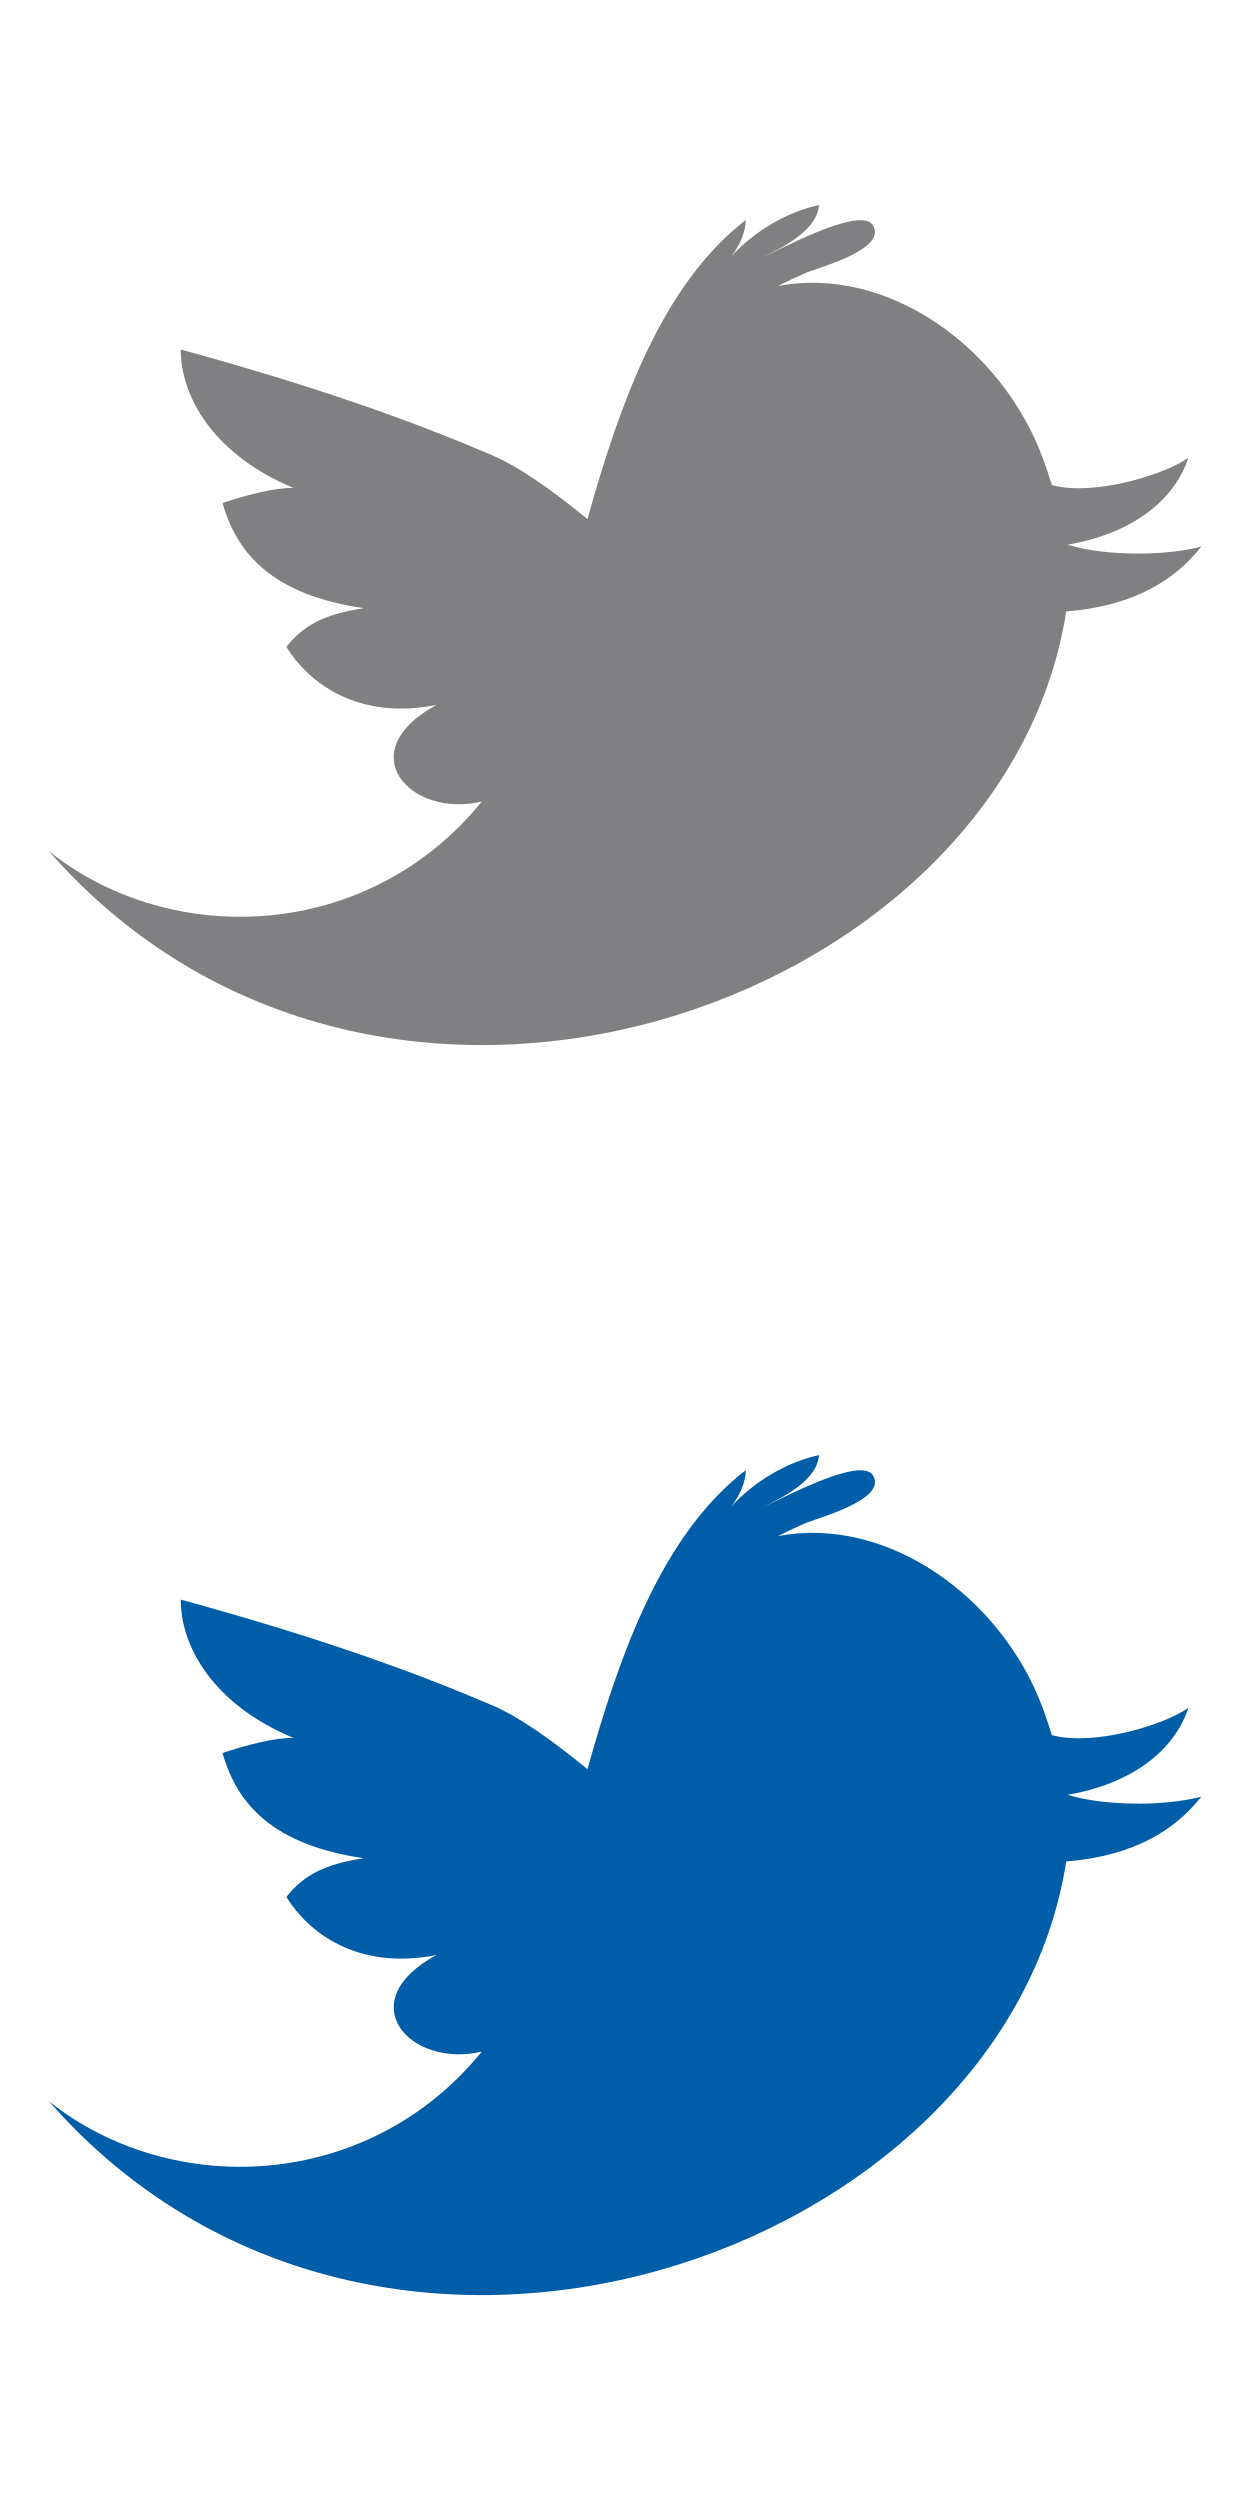
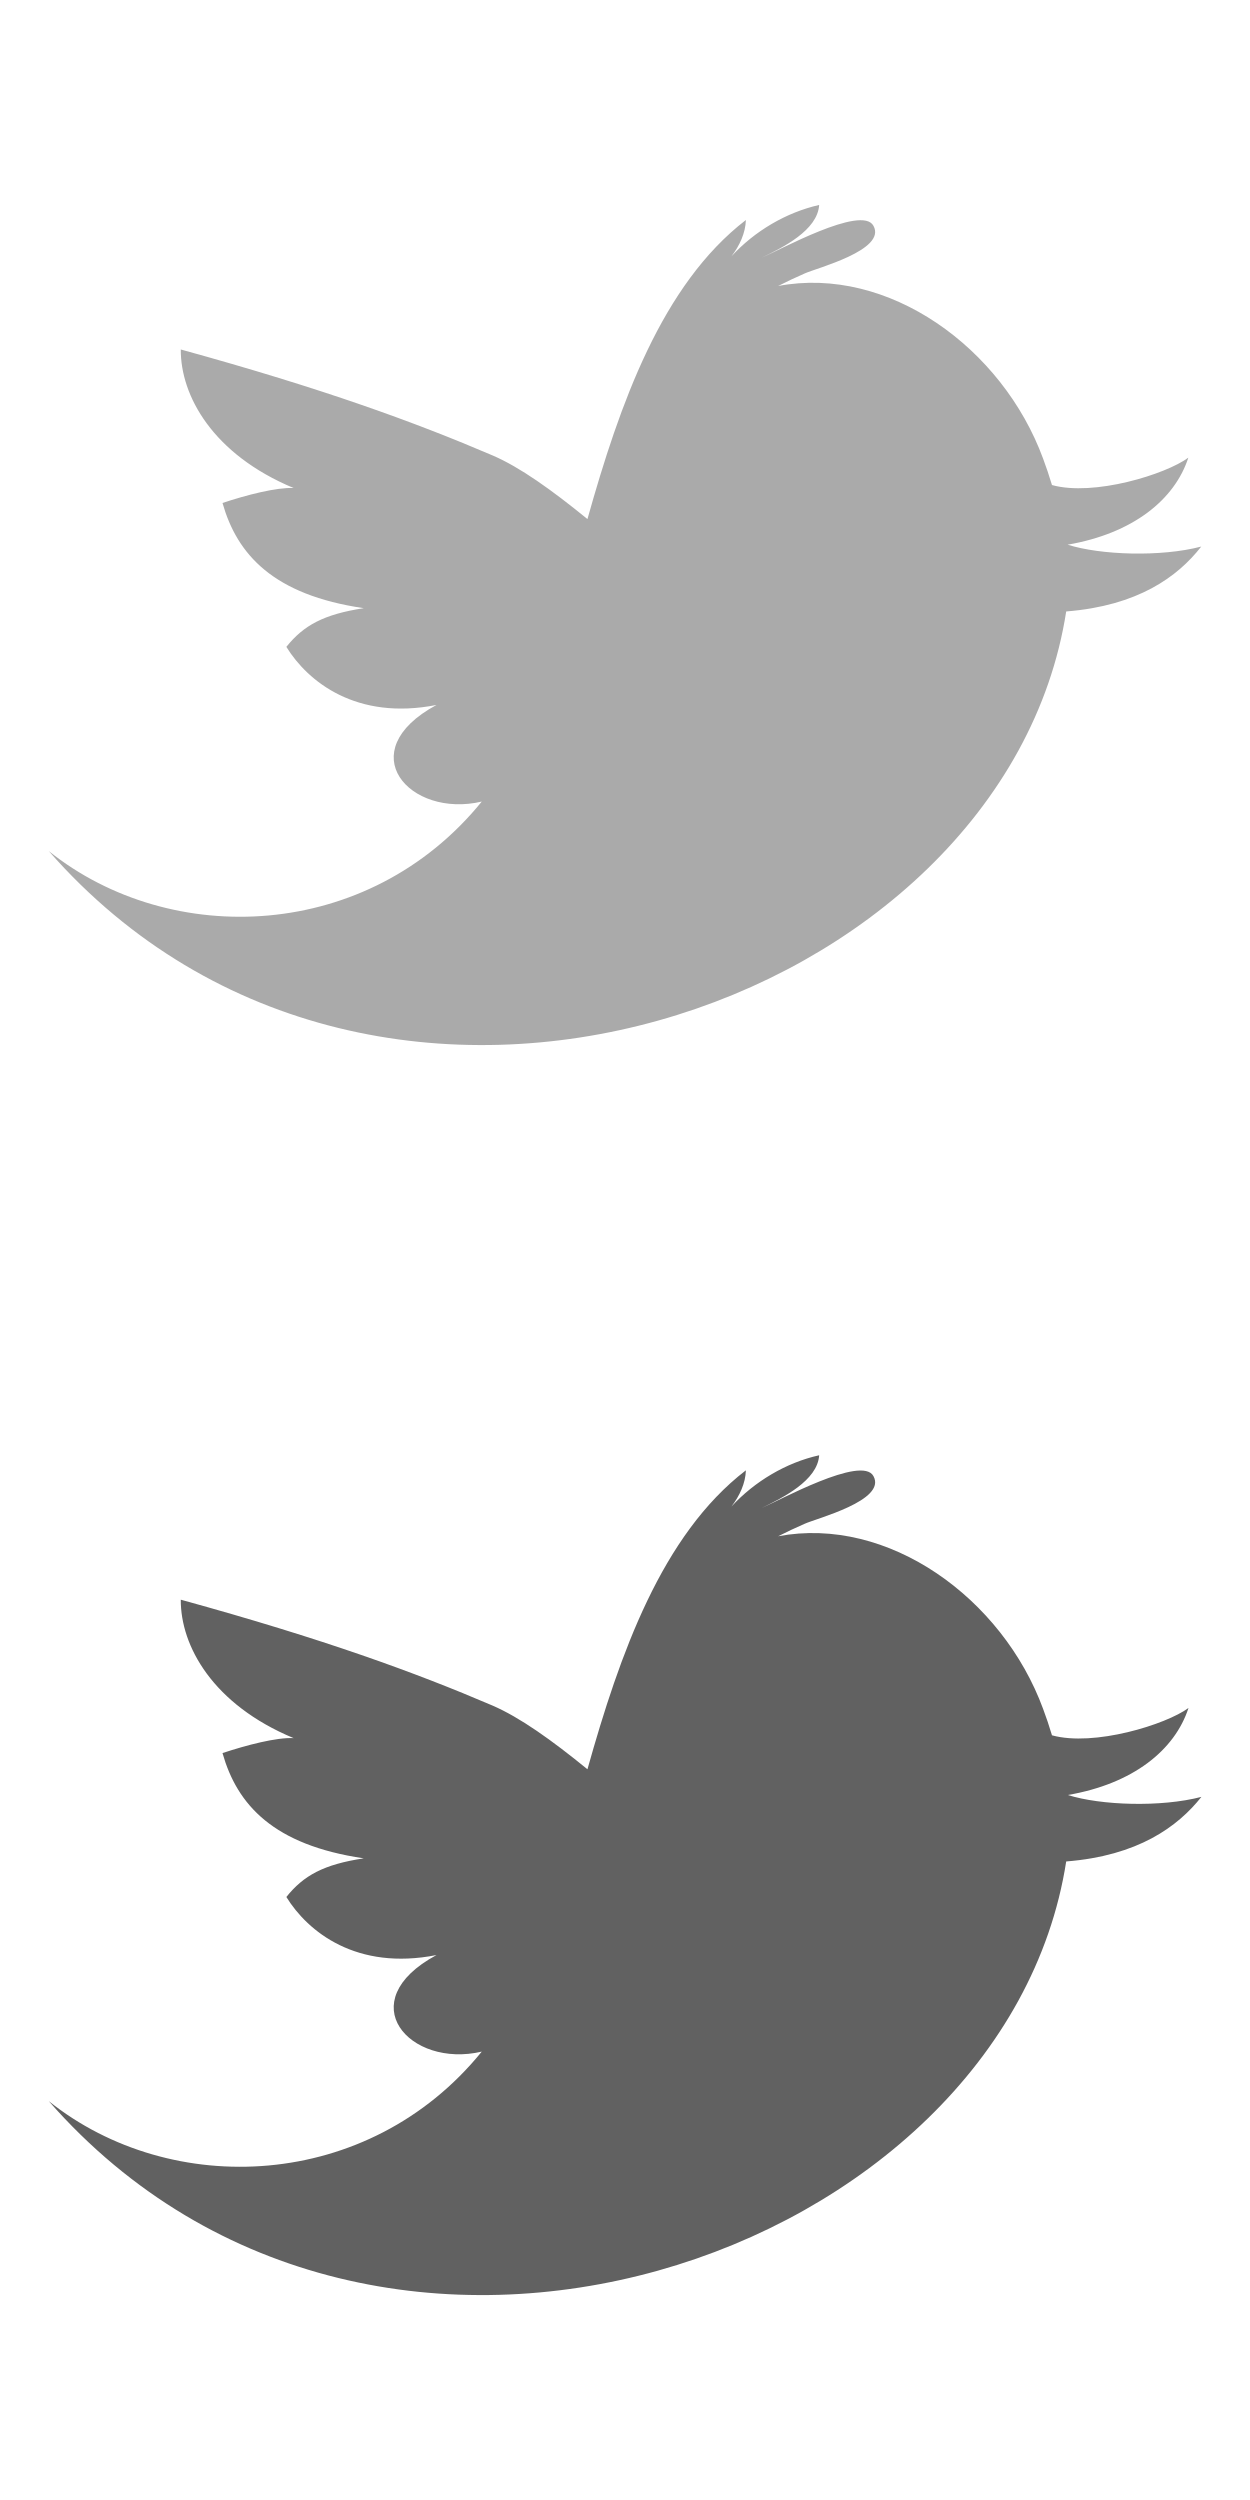
<svg xmlns="http://www.w3.org/2000/svg" version="1.1" id="Layer_1" x="0px" y="0px" width="24px" height="48px" viewBox="0 0 24 48" enable-background="new 0 0 24 48" xml:space="preserve">
  <g>
-     <path fill="#808083" d="M20.471,11.74C19.29,19.332,7.268,23.563,0.937,16.341c2.348,1.88,6.137,1.733,8.313-0.951   c-1.386,0.327-2.527-0.961-0.869-1.855c-1.534,0.304-2.47-0.445-2.883-1.115c0.33-0.412,0.715-0.625,1.486-0.743   c-1.733-0.253-2.431-1.028-2.712-2.02c0.461-0.154,1.042-0.303,1.366-0.287C4.084,8.723,3.466,7.597,3.471,6.71   C6.214,7.465,7.975,8.11,9.457,8.744c0.528,0.227,1.134,0.662,1.822,1.222c0.62-2.209,1.427-4.499,3.041-5.742   c-0.007,0.25-0.121,0.492-0.278,0.697c0.447-0.484,1.05-0.842,1.683-0.986c-0.031,0.488-0.7,0.818-1.104,1.013   c0.308-0.127,1.925-1.024,2.146-0.613c0.26,0.467-1.099,0.813-1.324,0.917c-0.171,0.075-0.34,0.155-0.505,0.239   c2.112-0.399,4.304,1.185,5.088,3.316c0.056,0.154,0.114,0.325,0.169,0.506c0.805,0.223,2.191-0.207,2.622-0.526   c-0.262,0.808-1.066,1.456-2.319,1.671c0.631,0.2,1.789,0.24,2.567,0.036C22.611,11.075,21.847,11.631,20.471,11.74z" />
+     <path fill="#AAAAAA" d="M20.471,11.74C19.29,19.332,7.268,23.563,0.937,16.341c2.348,1.88,6.137,1.733,8.313-0.951   c-1.386,0.327-2.527-0.961-0.869-1.855c-1.534,0.304-2.47-0.445-2.883-1.115c0.33-0.412,0.715-0.625,1.486-0.743   c-1.733-0.253-2.431-1.028-2.712-2.02C4.733,9.503,5.314,9.354,5.638,9.37C4.084,8.723,3.466,7.597,3.471,6.71   c2.743,0.755,4.504,1.4,5.986,2.034c0.528,0.227,1.134,0.662,1.822,1.222c0.62-2.209,1.427-4.499,3.042-5.742   c-0.008,0.25-0.12,0.492-0.277,0.697c0.445-0.484,1.05-0.842,1.684-0.986c-0.031,0.488-0.699,0.818-1.104,1.013   c0.31-0.127,1.925-1.024,2.146-0.613c0.26,0.467-1.1,0.813-1.324,0.917c-0.172,0.075-0.34,0.155-0.506,0.239   c2.112-0.399,4.306,1.185,5.088,3.316c0.058,0.154,0.115,0.325,0.17,0.506C21,9.536,22.387,9.106,22.816,8.787   c-0.262,0.808-1.065,1.456-2.318,1.671c0.631,0.2,1.789,0.24,2.566,0.036C22.611,11.075,21.848,11.631,20.471,11.74z" />
  </g>
  <g>
-     <path fill="#005DA7" d="M20.471,35.74C19.29,43.332,7.268,47.563,0.937,40.342c2.348,1.879,6.137,1.732,8.313-0.951   c-1.386,0.326-2.527-0.961-0.869-1.855c-1.534,0.304-2.47-0.445-2.883-1.115c0.33-0.412,0.715-0.625,1.486-0.743   c-1.733-0.253-2.431-1.028-2.712-2.021c0.461-0.153,1.042-0.303,1.366-0.287c-1.554-0.646-2.172-1.771-2.167-2.658   c2.743,0.755,4.504,1.399,5.986,2.033c0.528,0.227,1.134,0.662,1.822,1.223c0.62-2.209,1.427-4.5,3.041-5.742   c-0.007,0.25-0.121,0.492-0.278,0.697c0.447-0.484,1.05-0.843,1.683-0.986c-0.031,0.488-0.7,0.818-1.104,1.012   c0.308-0.127,1.925-1.023,2.146-0.612c0.26,0.467-1.099,0.813-1.324,0.917c-0.171,0.075-0.34,0.154-0.505,0.238   c2.112-0.398,4.304,1.186,5.088,3.316c0.056,0.154,0.114,0.326,0.169,0.506c0.805,0.223,2.191-0.207,2.622-0.525   c-0.262,0.808-1.066,1.456-2.319,1.671c0.631,0.2,1.789,0.239,2.567,0.036C22.611,35.075,21.847,35.631,20.471,35.74z" />
+     <path fill="#616161" d="M20.471,35.74C19.29,43.332,7.268,47.563,0.937,40.342c2.348,1.879,6.137,1.732,8.313-0.951   c-1.386,0.326-2.527-0.961-0.869-1.854c-1.534,0.304-2.47-0.445-2.883-1.115c0.33-0.412,0.715-0.625,1.486-0.742   c-1.733-0.254-2.431-1.027-2.712-2.021c0.461-0.153,1.042-0.305,1.366-0.287c-1.554-0.646-2.172-1.771-2.167-2.658   c2.743,0.755,4.504,1.398,5.986,2.033c0.528,0.229,1.134,0.662,1.822,1.223c0.62-2.209,1.427-4.5,3.042-5.74   c-0.008,0.25-0.12,0.49-0.277,0.695c0.445-0.482,1.05-0.843,1.684-0.984c-0.031,0.486-0.699,0.816-1.104,1.012   c0.31-0.127,1.925-1.023,2.146-0.612c0.26,0.468-1.1,0.813-1.324,0.917c-0.172,0.075-0.34,0.154-0.506,0.238   c2.112-0.398,4.306,1.186,5.088,3.316c0.058,0.152,0.115,0.324,0.17,0.506c0.806,0.223,2.191-0.207,2.621-0.525   c-0.262,0.809-1.064,1.456-2.317,1.671c0.631,0.2,1.789,0.239,2.565,0.036C22.611,35.075,21.848,35.631,20.471,35.74z" />
  </g>
</svg>
